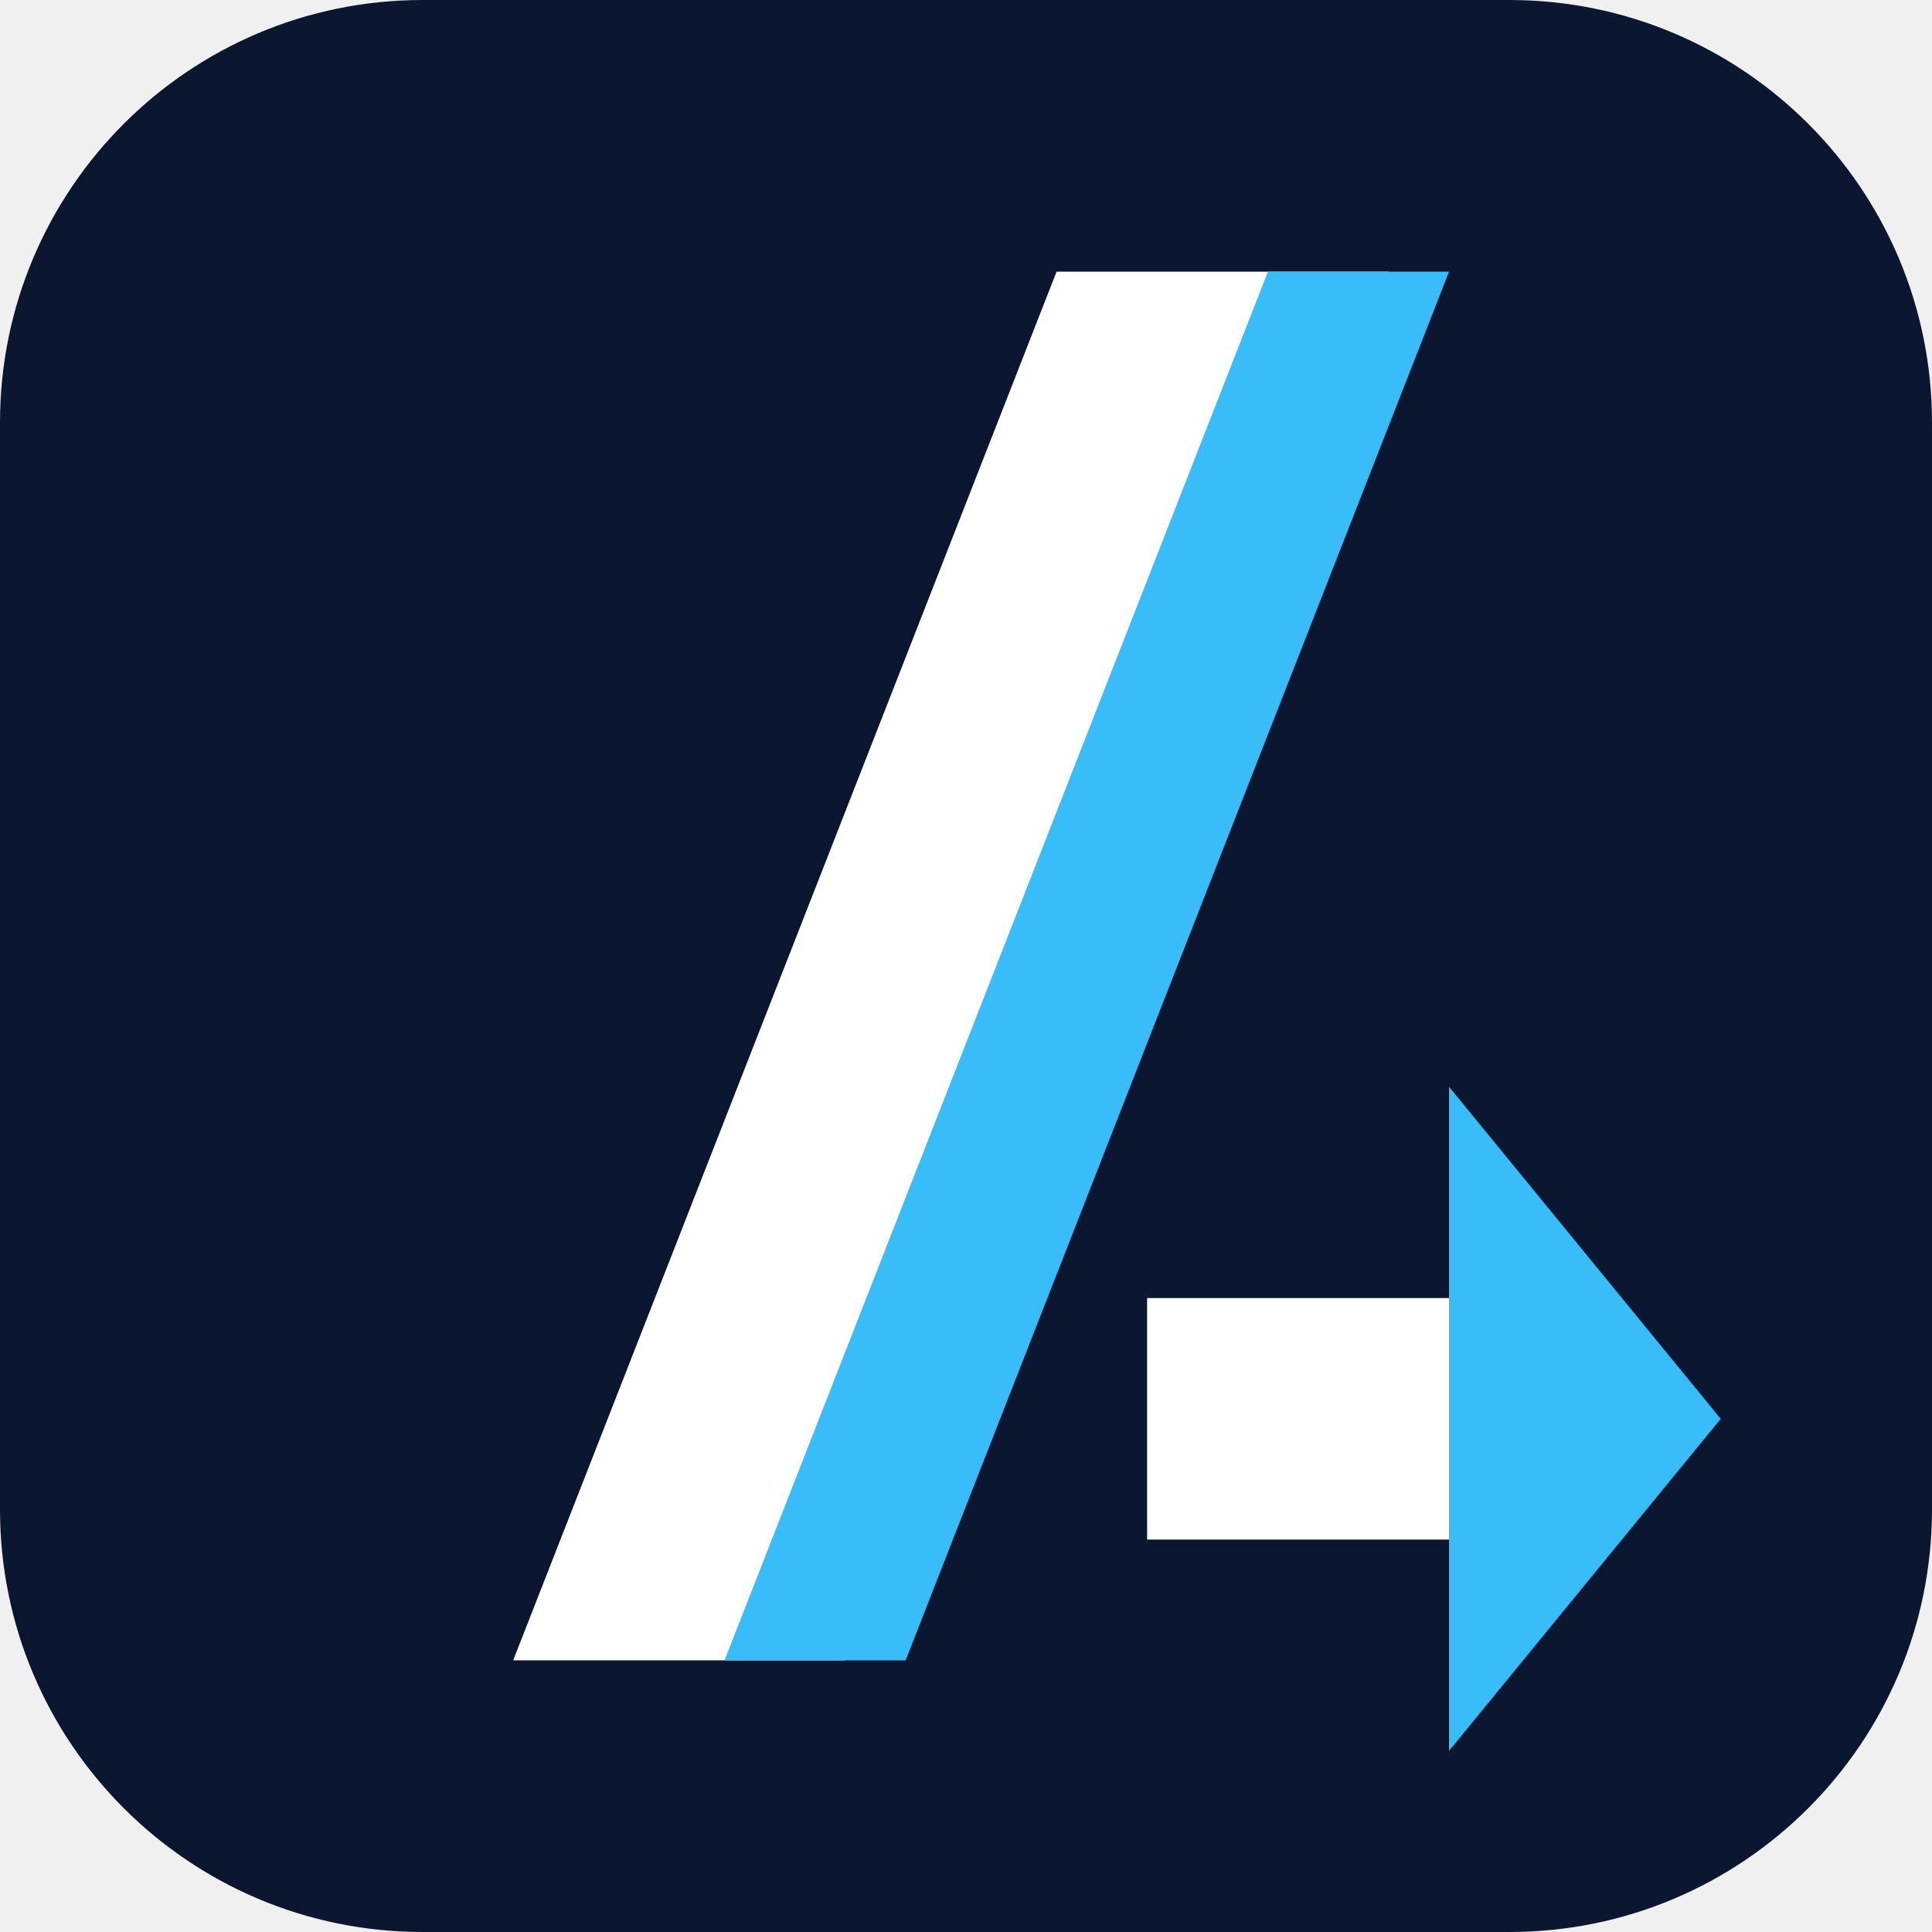
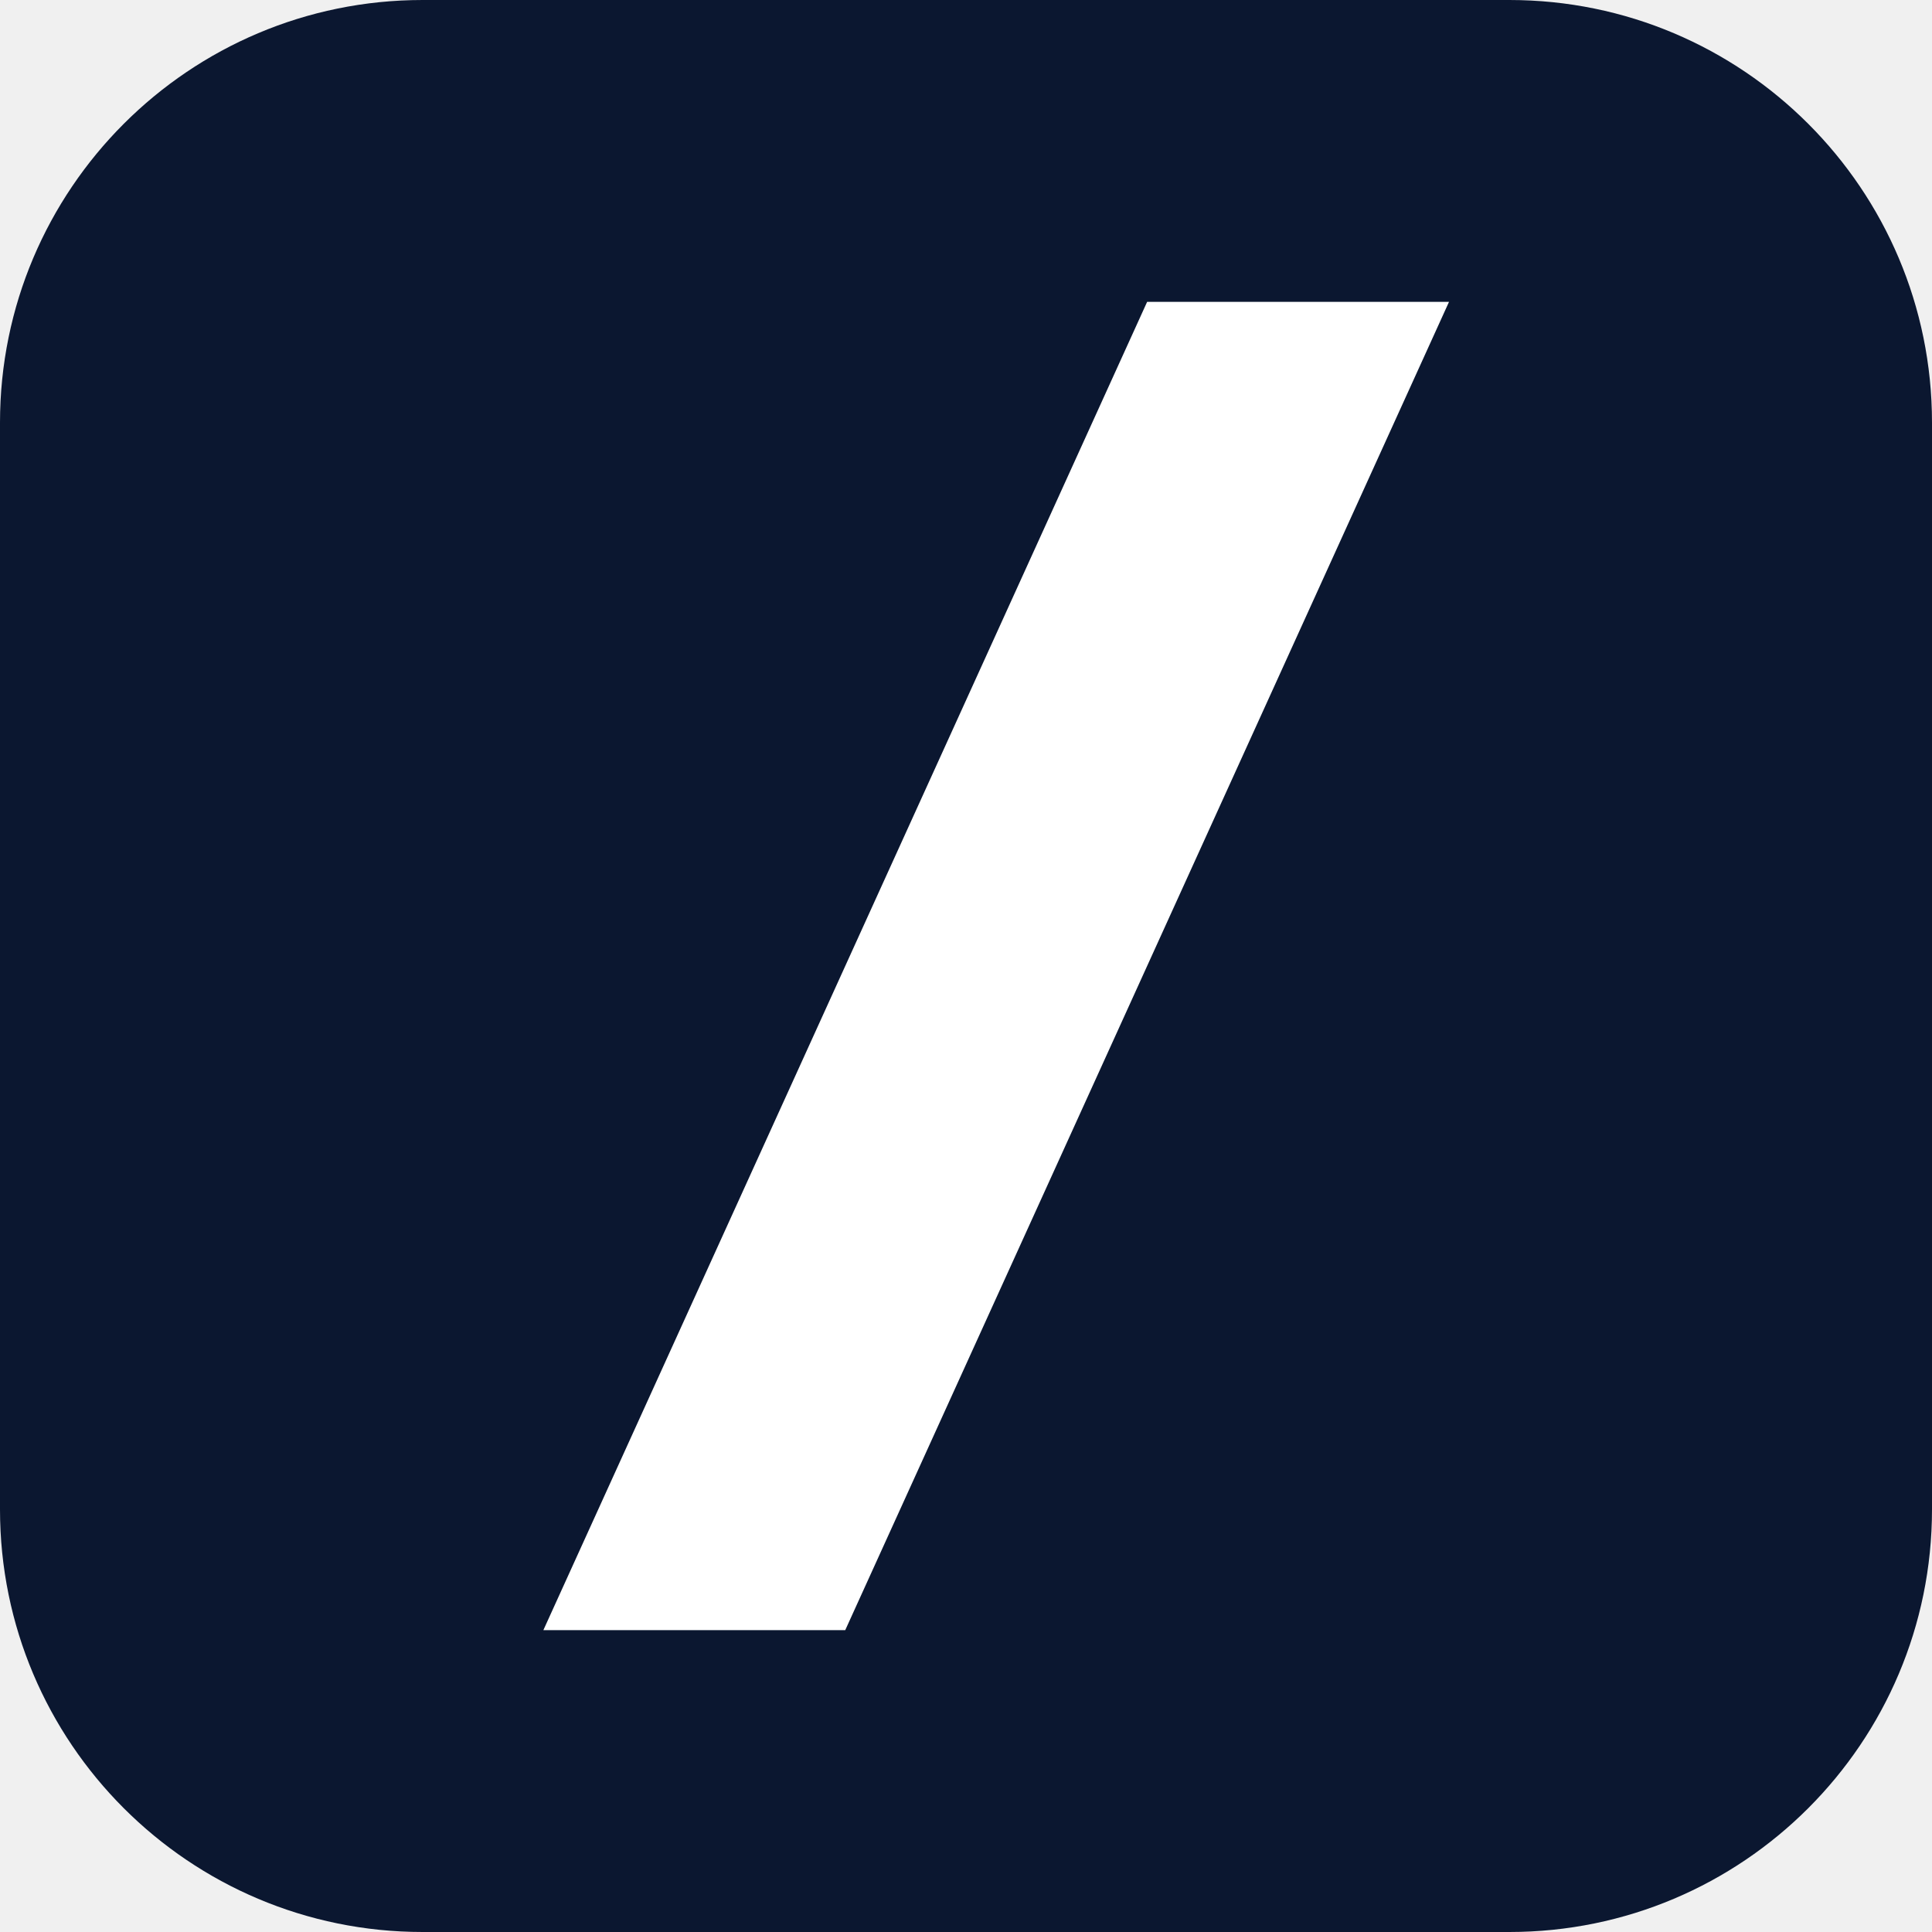
<svg xmlns="http://www.w3.org/2000/svg" width="64" height="64" viewBox="0 0 64 64" role="img" aria-labelledby="title">
  <rect width="64" height="64" rx="14" fill="#0B1730" />
-   <path d="M35 9 17 55h11L46 9z" fill="#FFFFFF" />
-   <path d="M42 9 24 55h6L48 9z" fill="#38BDF8" />
-   <path d="M38 43h15v8H38z" fill="#FFFFFF" />
-   <path d="M48 36 57 47l-9 11z" fill="#38BDF8" />
+   <path d="M38 10 18 54h10L48 10z" fill="#FFFFFF" />
</svg>
